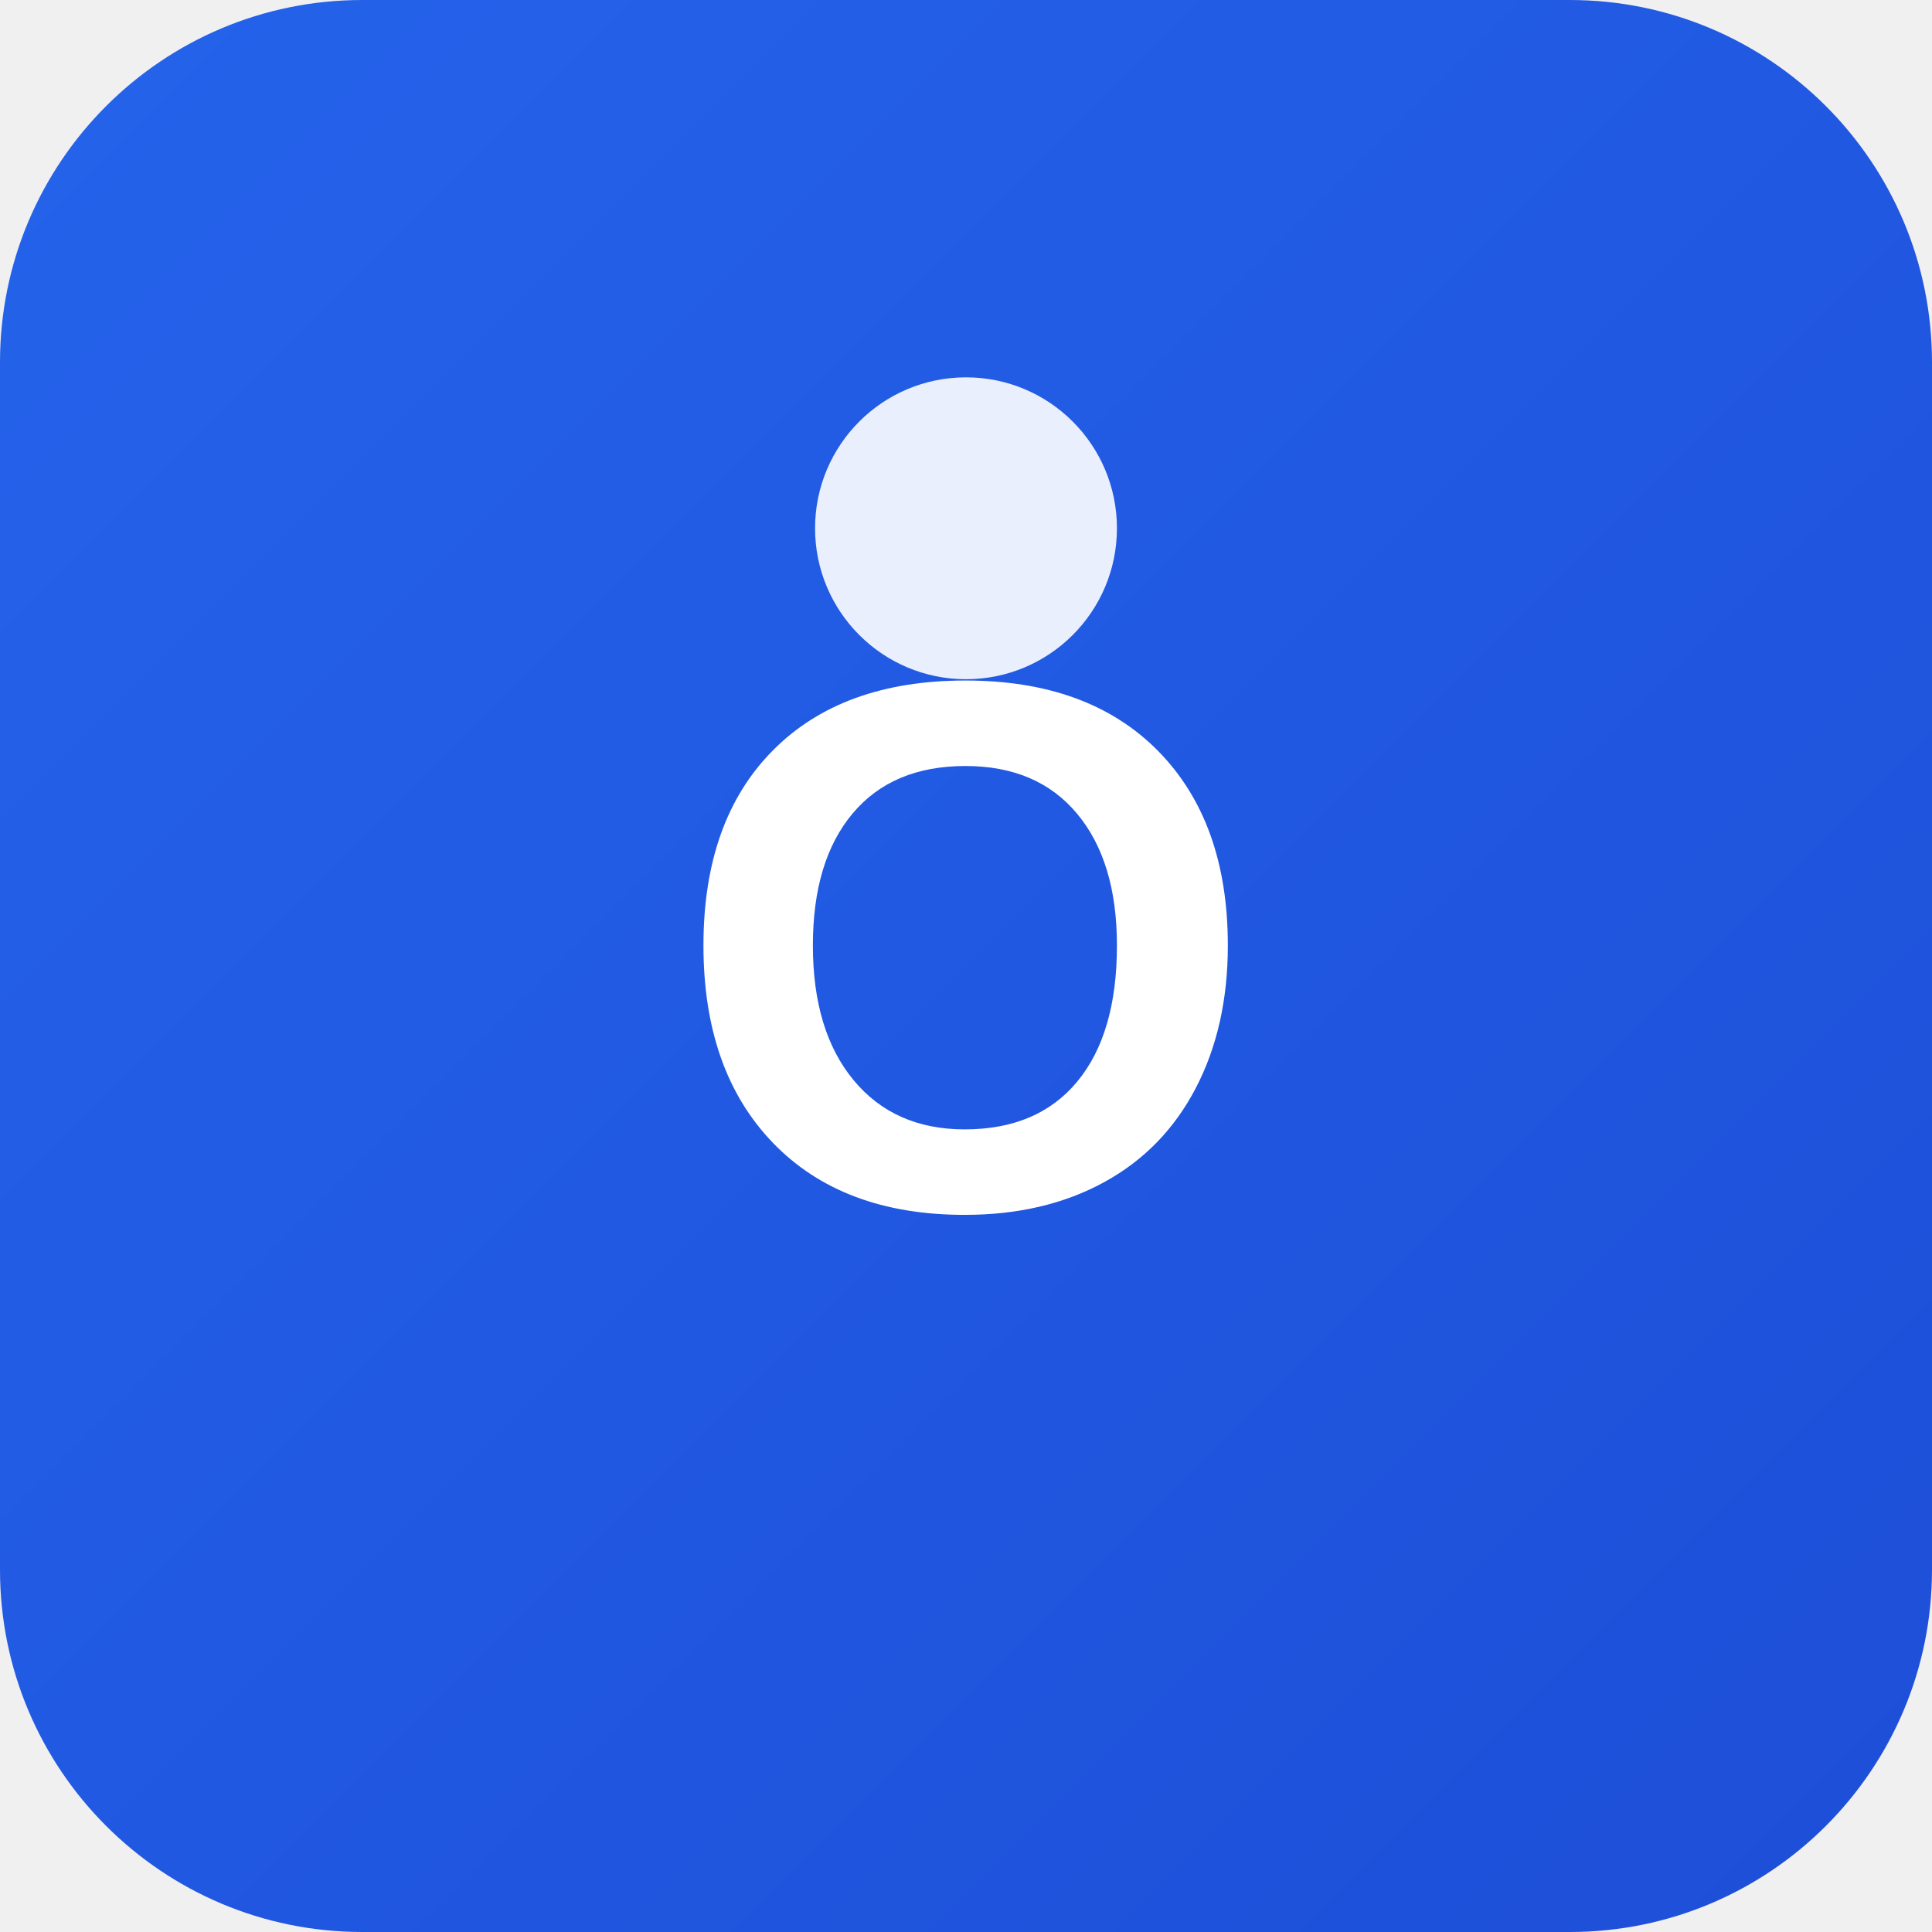
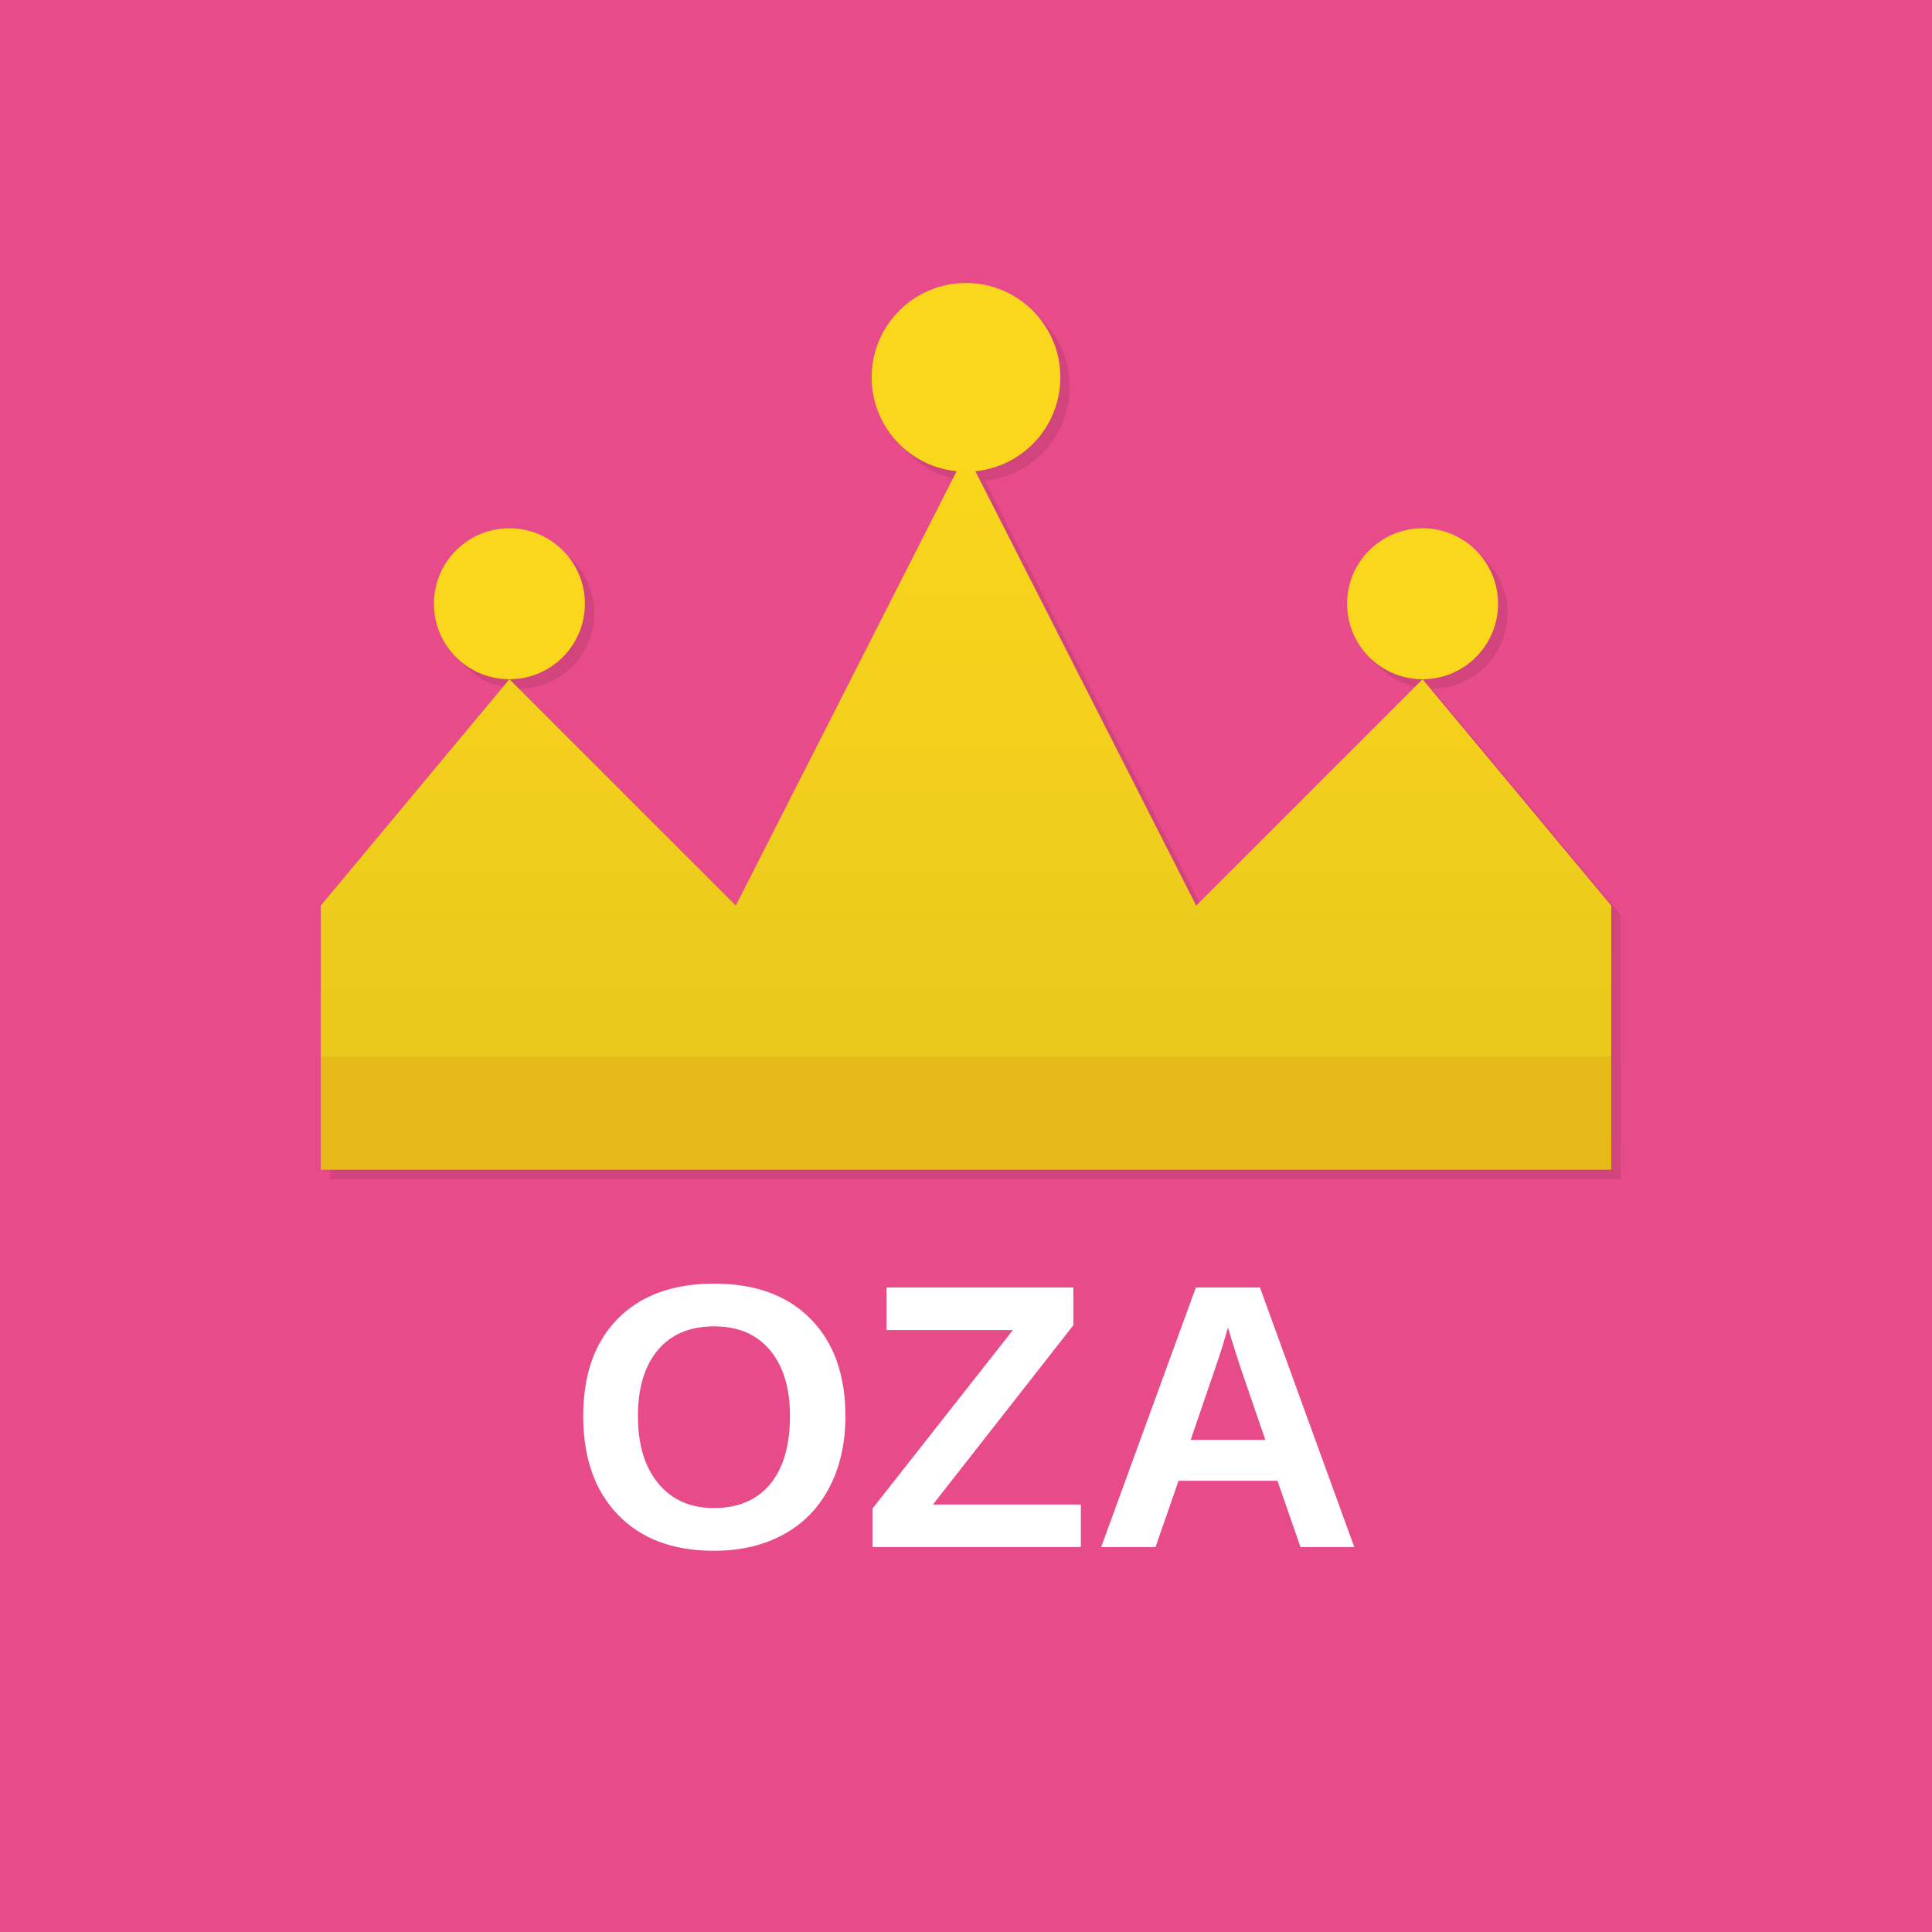
- <svg xmlns="http://www.w3.org/2000/svg" viewBox="0 0 512 512">
+ <svg xmlns="http://www.w3.org/2000/svg" viewBox="0 0 1024 1024">
  <defs>
-     <linearGradient id="bg" x1="0%" y1="0%" x2="100%" y2="100%">
-       <stop offset="0%" style="stop-color:#2563eb" />
-       <stop offset="100%" style="stop-color:#1d4ed8" />
+     <linearGradient id="crownGrad" x1="0%" y1="0%" x2="0%" y2="100%">
+       <stop offset="0%" style="stop-color:#F9D71C" />
+       <stop offset="100%" style="stop-color:#E8C61C" />
    </linearGradient>
  </defs>
-   <rect width="512" height="512" rx="96" fill="url(#bg)" />
-   <text x="256" y="320" font-family="Arial, sans-serif" font-size="200" font-weight="bold" fill="white" text-anchor="middle">O</text>
-   <circle cx="256" cy="140" r="40" fill="white" opacity="0.9" />
+   <rect width="1024" height="1024" fill="#E84B8A" />
+   <g transform="translate(5, 5)" opacity="0.1">
+     <path d="M170 600 L170 480 L270 360 L390 480 L512 240 L634 480 L754 360 L854 480 L854 600 Z" fill="black" />
+     <rect x="170" y="560" width="684" height="60" fill="black" />
+     <circle cx="270" cy="320" r="40" fill="black" />
+     <circle cx="512" cy="200" r="50" fill="black" />
+     <circle cx="754" cy="320" r="40" fill="black" />
+   </g>
+   <g fill="url(#crownGrad)">
+     <path d="M170 600 L170 480 L270 360 L390 480 L512 240 L634 480 L754 360 L854 480 L854 600 Z" />
+     <rect x="170" y="560" width="684" height="60" fill="#E5BA18" />
+     <circle cx="270" cy="320" r="40" fill="#F9D71C" />
+     <circle cx="512" cy="200" r="50" fill="#F9D71C" />
+     <circle cx="754" cy="320" r="40" fill="#F9D71C" />
+   </g>
+   <text x="512" y="820" font-family="Arial Black, Arial, sans-serif" font-size="200" font-weight="900" fill="white" text-anchor="middle">OZA</text>
</svg>
